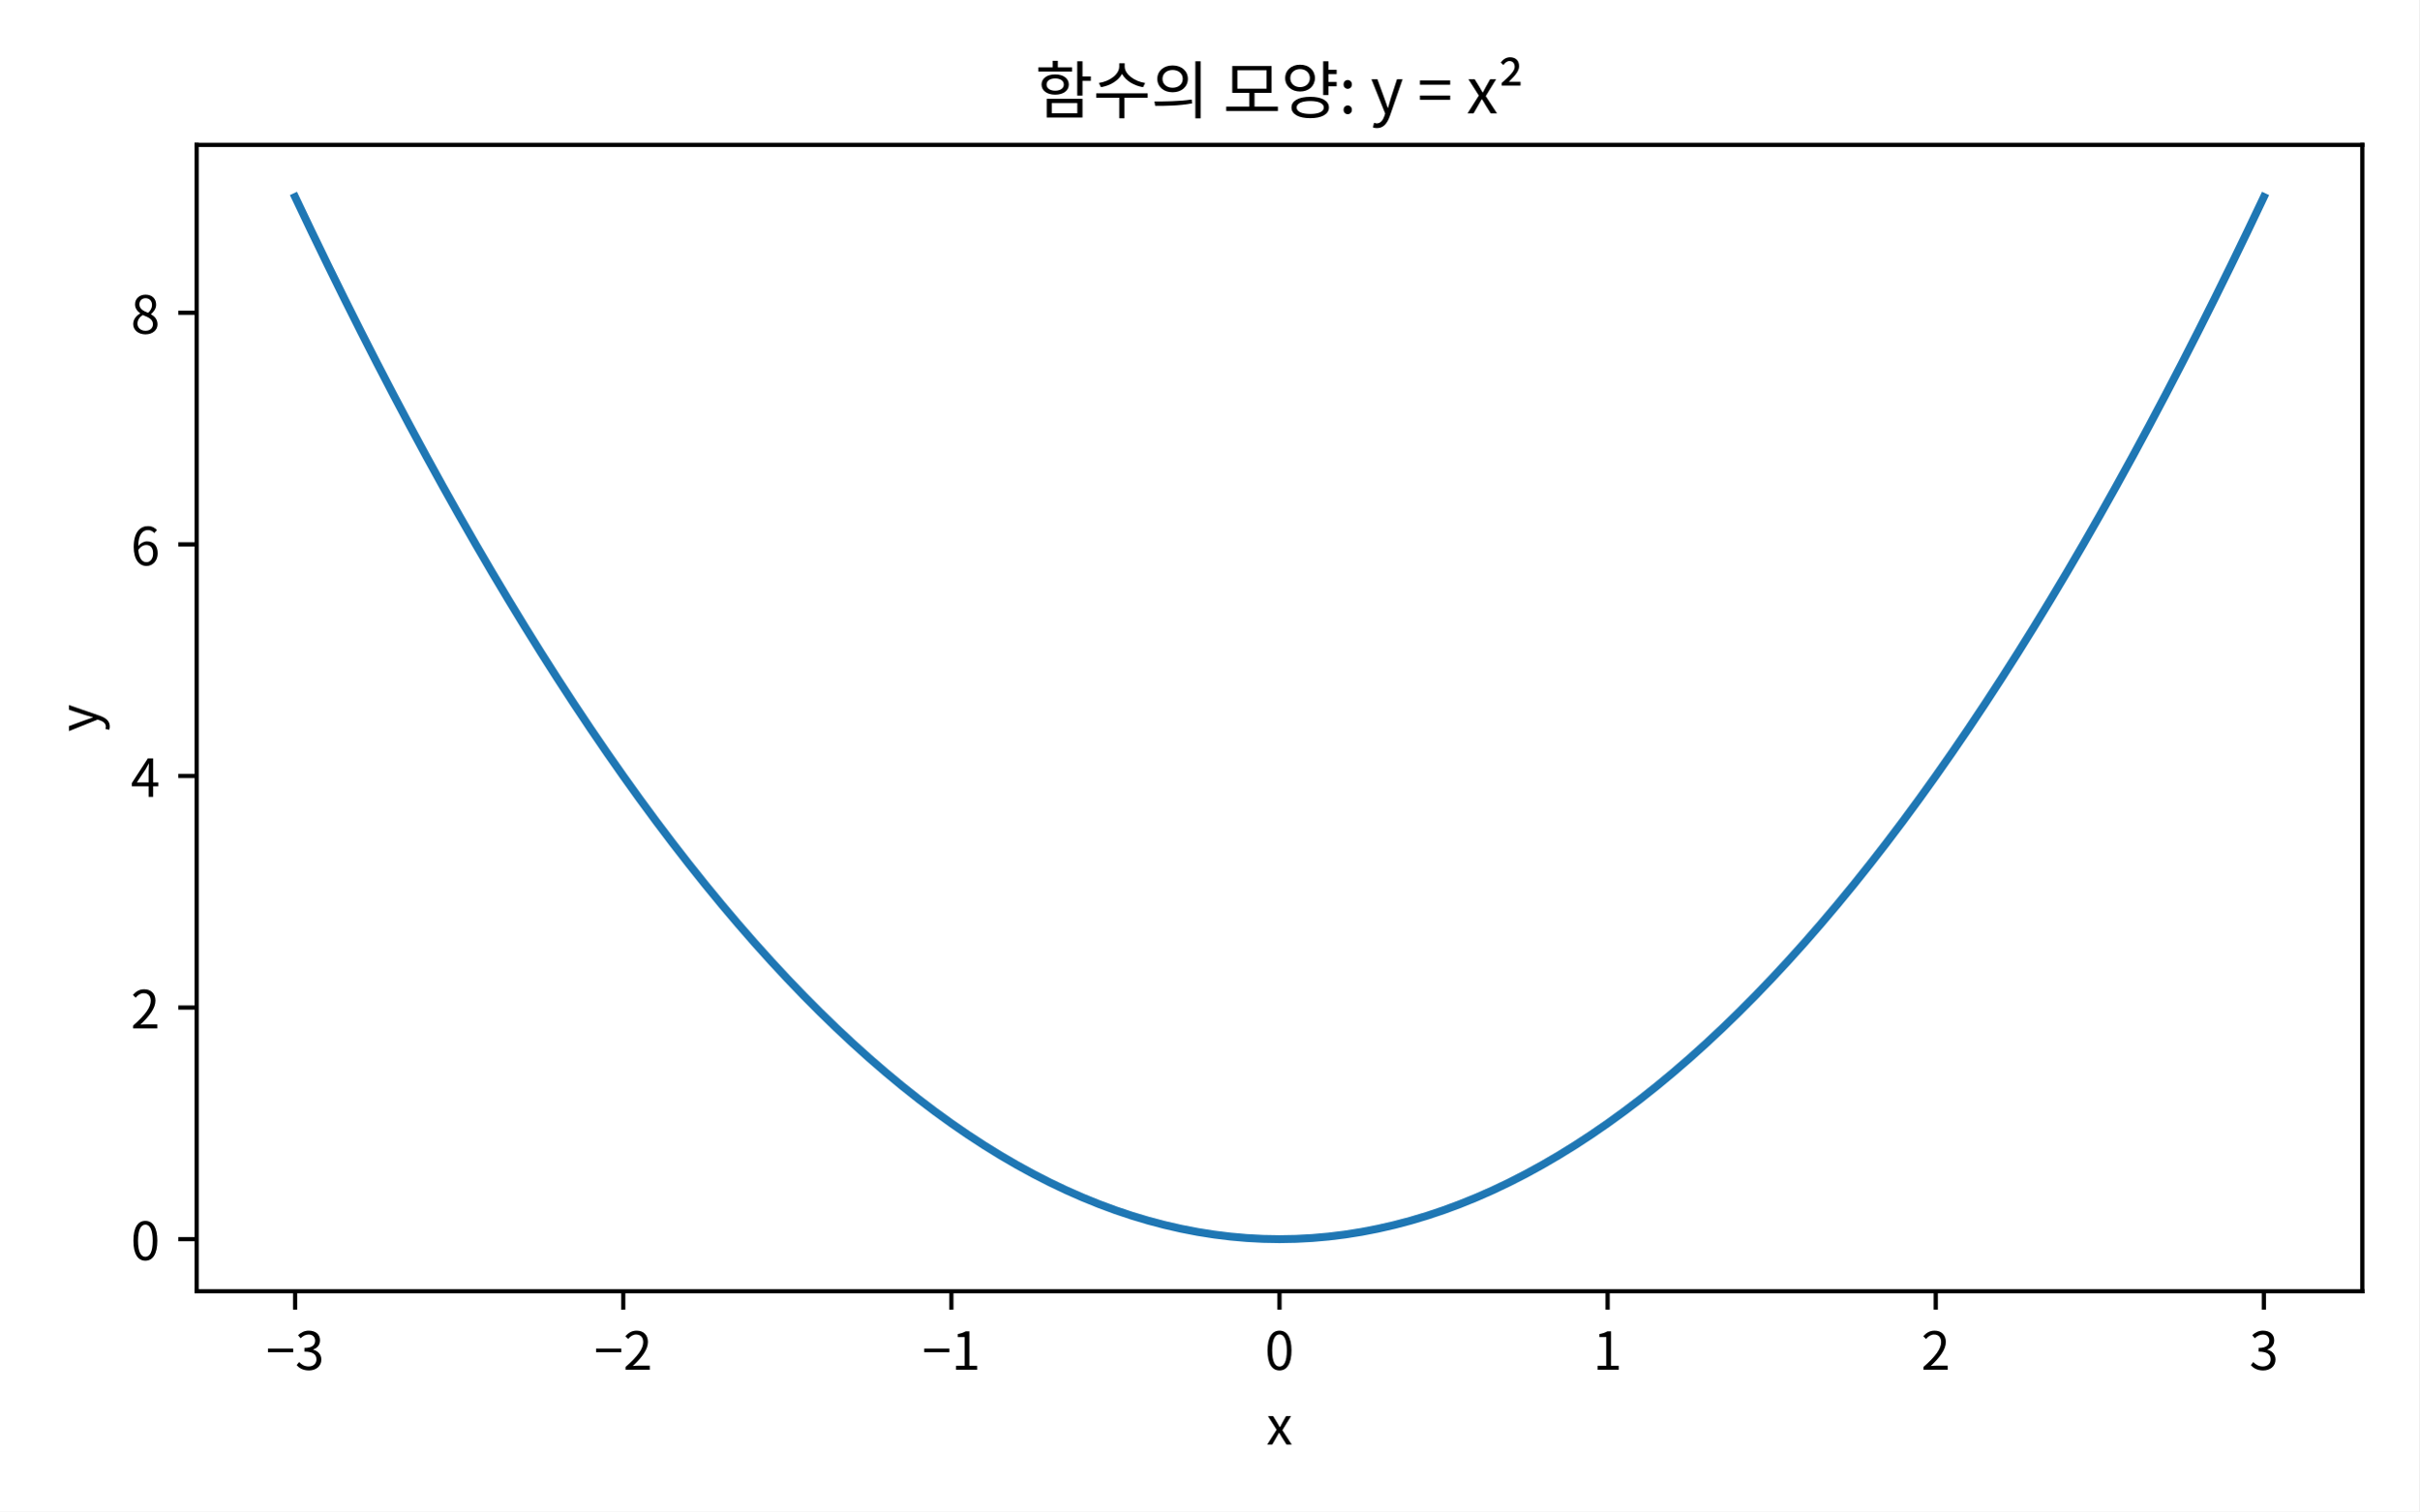
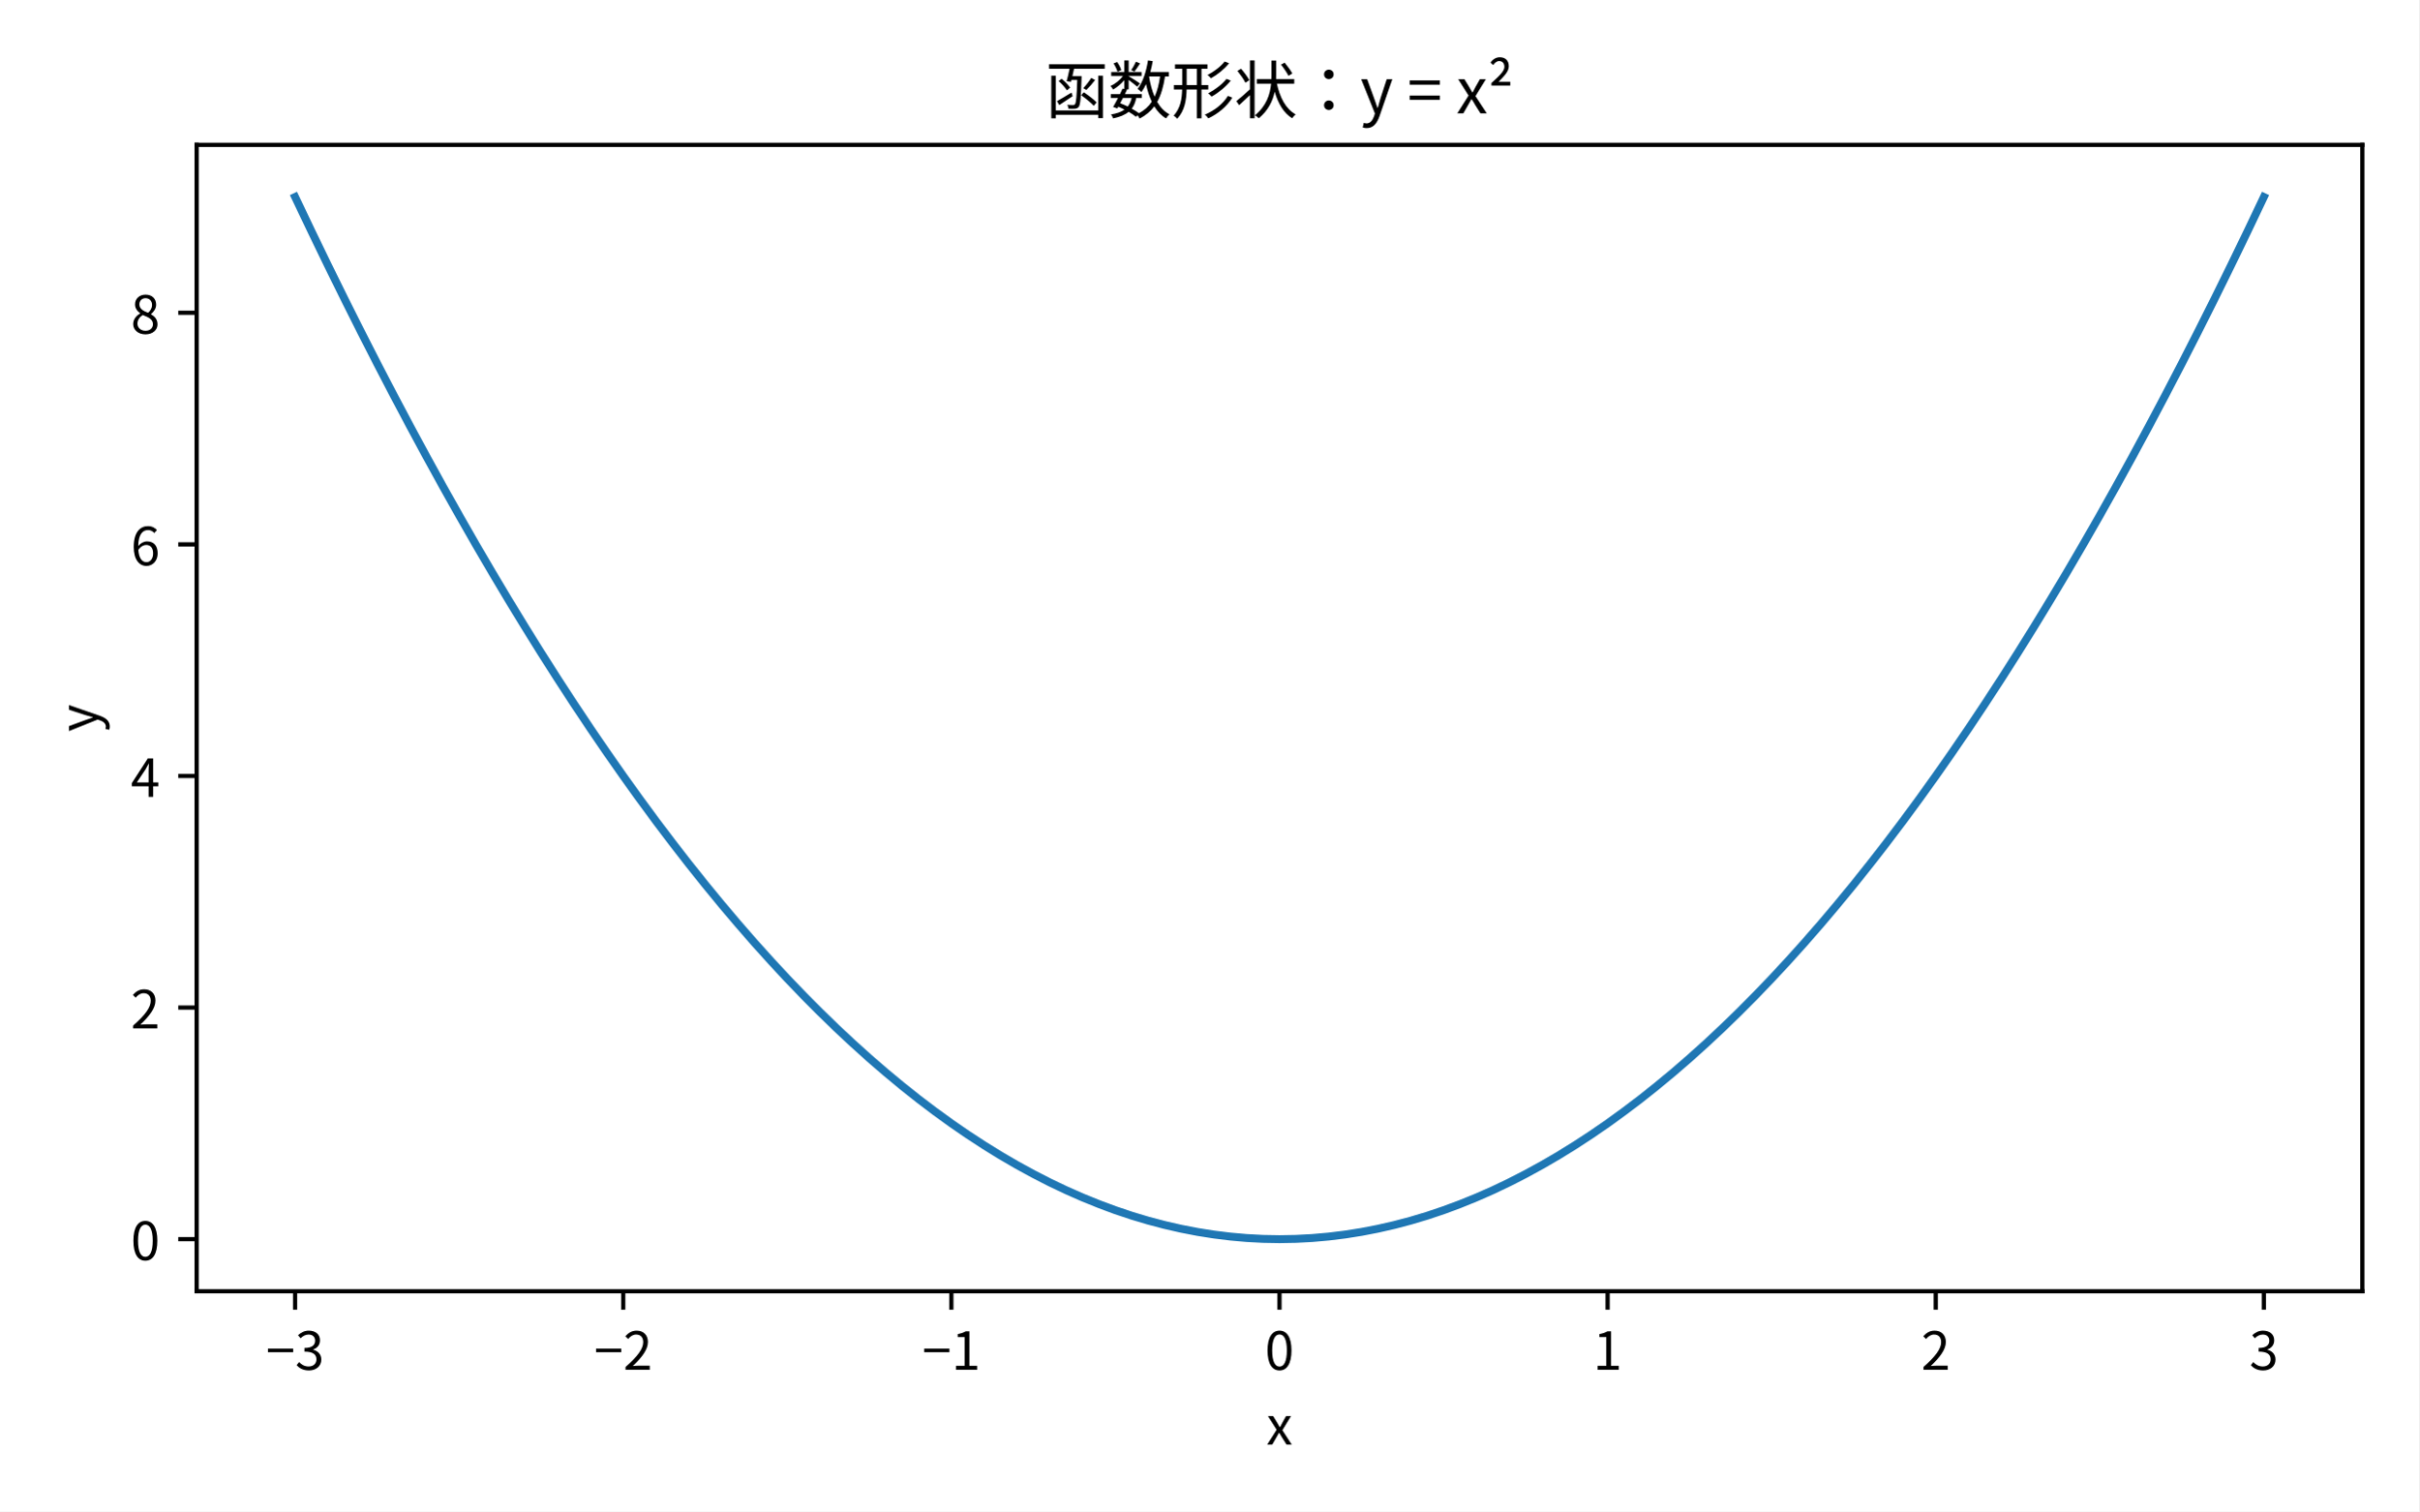
<svg xmlns="http://www.w3.org/2000/svg" xmlns:xlink="http://www.w3.org/1999/xlink" width="460.8pt" height="288pt" viewBox="0 0 460.8 288" version="1.1">
  <defs>
    <style type="text/css">*{stroke-linejoin: round; stroke-linecap: butt}</style>
  </defs>
  <g id="figure_1">
    <g id="patch_1">
      <path d="M 0 288 L 460.8 288 L 460.8 0 L 0 0 z " style="fill: #ffffff" />
    </g>
    <g id="axes_1">
      <g id="patch_2">
        <path d="M 37.46 246.04 L 450 246.04 L 450 27.6 L 37.46 27.6 z " style="fill: #ffffff" />
      </g>
      <g id="matplotlib.axis_1">
        <g id="xtick_1">
          <g id="line2d_1">
            <defs>
              <path id="m82375c42b1" d="M 0 0 L 0 3.5 " style="stroke: #000000; stroke-width: 0.8" />
            </defs>
            <g>
              <use xlink:href="#m82375c42b1" x="56.212" y="246.04" style="stroke: #000000; stroke-width: 0.8" />
            </g>
          </g>
          <g id="text_1">
            <g transform="translate(50.66182 260.9994) scale(0.1 -0.1)">
              <defs>
                <path id="NotoSansCJKjp-Regular-2212" d="M 243 2144 L 3315 2144 L 3315 2579 L 243 2579 L 243 2144 z " transform="scale(0.015625)" />
                <path id="NotoSansCJKjp-Regular-33" d="M 1683 -83 C 2522 -83 3194 416 3194 1254 C 3194 1901 2752 2310 2202 2445 L 2202 2477 C 2701 2650 3034 3034 3034 3603 C 3034 4346 2458 4774 1664 4774 C 1126 4774 710 4538 358 4218 L 672 3846 C 941 4115 1267 4301 1645 4301 C 2138 4301 2438 4006 2438 3558 C 2438 3053 2112 2662 1139 2662 L 1139 2214 C 2227 2214 2598 1843 2598 1274 C 2598 736 2208 403 1645 403 C 1114 403 762 659 486 941 L 186 563 C 493 224 954 -83 1683 -83 z " transform="scale(0.015625)" />
              </defs>
              <use xlink:href="#NotoSansCJKjp-Regular-2212" />
              <use xlink:href="#NotoSansCJKjp-Regular-33" x="55.5" />
            </g>
          </g>
        </g>
        <g id="xtick_2">
          <g id="line2d_2">
            <g>
              <use xlink:href="#m82375c42b1" x="118.718" y="246.04" style="stroke: #000000; stroke-width: 0.8" />
            </g>
          </g>
          <g id="text_2">
            <g transform="translate(113.1679 260.9994) scale(0.1 -0.1)">
              <defs>
                <path id="NotoSansCJKjp-Regular-32" d="M 282 0 L 3232 0 L 3232 506 L 1933 506 C 1696 506 1408 480 1165 461 C 2266 1504 3008 2458 3008 3398 C 3008 4230 2477 4774 1638 4774 C 1043 4774 634 4506 256 4090 L 595 3757 C 858 4070 1184 4301 1568 4301 C 2150 4301 2432 3910 2432 3373 C 2432 2566 1754 1632 282 346 L 282 0 z " transform="scale(0.015625)" />
              </defs>
              <use xlink:href="#NotoSansCJKjp-Regular-2212" />
              <use xlink:href="#NotoSansCJKjp-Regular-32" x="55.5" />
            </g>
          </g>
        </g>
        <g id="xtick_3">
          <g id="line2d_3">
            <g>
              <use xlink:href="#m82375c42b1" x="181.224" y="246.04" style="stroke: #000000; stroke-width: 0.8" />
            </g>
          </g>
          <g id="text_3">
            <g transform="translate(175.6739 260.9994) scale(0.1 -0.1)">
              <defs>
                <path id="NotoSansCJKjp-Regular-31" d="M 563 0 L 3136 0 L 3136 486 L 2195 486 L 2195 4691 L 1747 4691 C 1491 4544 1190 4435 774 4358 L 774 3987 L 1613 3987 L 1613 486 L 563 486 L 563 0 z " transform="scale(0.015625)" />
              </defs>
              <use xlink:href="#NotoSansCJKjp-Regular-2212" />
              <use xlink:href="#NotoSansCJKjp-Regular-31" x="55.5" />
            </g>
          </g>
        </g>
        <g id="xtick_4">
          <g id="line2d_4">
            <g>
              <use xlink:href="#m82375c42b1" x="243.73" y="246.04" style="stroke: #000000; stroke-width: 0.8" />
            </g>
          </g>
          <g id="text_4">
            <g transform="translate(240.955 260.9994) scale(0.1 -0.1)">
              <defs>
                <path id="NotoSansCJKjp-Regular-30" d="M 1779 -83 C 2669 -83 3238 723 3238 2362 C 3238 3987 2669 4774 1779 4774 C 883 4774 320 3987 320 2362 C 320 723 883 -83 1779 -83 z M 1779 390 C 1248 390 883 986 883 2362 C 883 3731 1248 4314 1779 4314 C 2310 4314 2675 3731 2675 2362 C 2675 986 2310 390 1779 390 z " transform="scale(0.015625)" />
              </defs>
              <use xlink:href="#NotoSansCJKjp-Regular-30" />
            </g>
          </g>
        </g>
        <g id="xtick_5">
          <g id="line2d_5">
            <g>
              <use xlink:href="#m82375c42b1" x="306.236" y="246.04" style="stroke: #000000; stroke-width: 0.8" />
            </g>
          </g>
          <g id="text_5">
            <g transform="translate(303.4611 260.9994) scale(0.1 -0.1)">
              <use xlink:href="#NotoSansCJKjp-Regular-31" />
            </g>
          </g>
        </g>
        <g id="xtick_6">
          <g id="line2d_6">
            <g>
              <use xlink:href="#m82375c42b1" x="368.742" y="246.04" style="stroke: #000000; stroke-width: 0.8" />
            </g>
          </g>
          <g id="text_6">
            <g transform="translate(365.9671 260.9994) scale(0.1 -0.1)">
              <use xlink:href="#NotoSansCJKjp-Regular-32" />
            </g>
          </g>
        </g>
        <g id="xtick_7">
          <g id="line2d_7">
            <g>
              <use xlink:href="#m82375c42b1" x="431.248" y="246.04" style="stroke: #000000; stroke-width: 0.8" />
            </g>
          </g>
          <g id="text_7">
            <g transform="translate(428.4732 260.9994) scale(0.1 -0.1)">
              <use xlink:href="#NotoSansCJKjp-Regular-33" />
            </g>
          </g>
        </g>
        <g id="text_8">
          <g transform="translate(241.2402 275.2494) scale(0.1 -0.1)">
            <defs>
              <path id="NotoSansCJKjp-Regular-78" d="M 96 0 L 710 0 L 1178 813 C 1299 1024 1408 1235 1530 1434 L 1562 1434 C 1696 1235 1824 1024 1939 813 L 2451 0 L 3091 0 L 1946 1754 L 3002 3475 L 2394 3475 L 1965 2714 C 1856 2515 1760 2330 1658 2131 L 1626 2131 C 1510 2330 1389 2515 1286 2714 L 819 3475 L 186 3475 L 1242 1811 L 96 0 z " transform="scale(0.015625)" />
            </defs>
            <use xlink:href="#NotoSansCJKjp-Regular-78" />
          </g>
        </g>
      </g>
      <g id="matplotlib.axis_2">
        <g id="ytick_1">
          <g id="line2d_8">
            <defs>
              <path id="m13616941af" d="M 0 0 L -3.5 0 " style="stroke: #000000; stroke-width: 0.8" />
            </defs>
            <g>
              <use xlink:href="#m13616941af" x="37.46" y="236.111" style="stroke: #000000; stroke-width: 0.8" />
            </g>
          </g>
          <g id="text_9">
            <g transform="translate(24.91 240.0906) scale(0.1 -0.1)">
              <use xlink:href="#NotoSansCJKjp-Regular-30" />
            </g>
          </g>
        </g>
        <g id="ytick_2">
          <g id="line2d_9">
            <g>
              <use xlink:href="#m13616941af" x="37.46" y="191.982" style="stroke: #000000; stroke-width: 0.8" />
            </g>
          </g>
          <g id="text_10">
            <g transform="translate(24.91 195.9613) scale(0.1 -0.1)">
              <use xlink:href="#NotoSansCJKjp-Regular-32" />
            </g>
          </g>
        </g>
        <g id="ytick_3">
          <g id="line2d_10">
            <g>
              <use xlink:href="#m13616941af" x="37.46" y="147.852" style="stroke: #000000; stroke-width: 0.8" />
            </g>
          </g>
          <g id="text_11">
            <g transform="translate(24.91 151.832) scale(0.1 -0.1)">
              <defs>
                <path id="NotoSansCJKjp-Regular-34" d="M 2176 0 L 2726 0 L 2726 1293 L 3354 1293 L 3354 1760 L 2726 1760 L 2726 4691 L 2080 4691 L 128 1677 L 128 1293 L 2176 1293 L 2176 0 z M 2176 1760 L 736 1760 L 1805 3360 C 1939 3590 2067 3827 2182 4051 L 2208 4051 C 2195 3814 2176 3430 2176 3200 L 2176 1760 z " transform="scale(0.015625)" />
              </defs>
              <use xlink:href="#NotoSansCJKjp-Regular-34" />
            </g>
          </g>
        </g>
        <g id="ytick_4">
          <g id="line2d_11">
            <g>
              <use xlink:href="#m13616941af" x="37.46" y="103.723" style="stroke: #000000; stroke-width: 0.8" />
            </g>
          </g>
          <g id="text_12">
            <g transform="translate(24.91 107.7027) scale(0.1 -0.1)">
              <defs>
                <path id="NotoSansCJKjp-Regular-36" d="M 1926 -83 C 2656 -83 3277 531 3277 1440 C 3277 2426 2765 2912 1971 2912 C 1606 2912 1197 2701 909 2349 C 934 3802 1466 4294 2118 4294 C 2400 4294 2682 4154 2861 3936 L 3194 4294 C 2931 4576 2579 4774 2093 4774 C 1184 4774 358 4077 358 2240 C 358 691 1030 -83 1926 -83 z M 922 1882 C 1229 2317 1587 2477 1875 2477 C 2445 2477 2720 2074 2720 1440 C 2720 800 2374 378 1926 378 C 1338 378 986 909 922 1882 z " transform="scale(0.015625)" />
              </defs>
              <use xlink:href="#NotoSansCJKjp-Regular-36" />
            </g>
          </g>
        </g>
        <g id="ytick_5">
          <g id="line2d_12">
            <g>
              <use xlink:href="#m13616941af" x="37.46" y="59.594" style="stroke: #000000; stroke-width: 0.8" />
            </g>
          </g>
          <g id="text_13">
            <g transform="translate(24.91 63.57343) scale(0.1 -0.1)">
              <defs>
                <path id="NotoSansCJKjp-Regular-38" d="M 1792 -83 C 2669 -83 3258 448 3258 1126 C 3258 1773 2880 2125 2470 2362 L 2470 2394 C 2746 2611 3091 3034 3091 3526 C 3091 4250 2605 4762 1805 4762 C 1075 4762 518 4282 518 3571 C 518 3078 813 2726 1152 2490 L 1152 2464 C 723 2234 294 1792 294 1165 C 294 442 922 -83 1792 -83 z M 2112 2547 C 1555 2765 1050 3014 1050 3571 C 1050 4026 1363 4326 1798 4326 C 2298 4326 2592 3962 2592 3494 C 2592 3149 2426 2829 2112 2547 z M 1798 352 C 1235 352 813 717 813 1216 C 813 1664 1082 2035 1459 2278 C 2125 2010 2701 1779 2701 1146 C 2701 678 2342 352 1798 352 z " transform="scale(0.015625)" />
              </defs>
              <use xlink:href="#NotoSansCJKjp-Regular-38" />
            </g>
          </g>
        </g>
        <g id="text_14">
          <g transform="translate(18.56938 139.4247) rotate(-90) scale(0.1 -0.1)">
            <defs>
              <path id="NotoSansCJKjp-Regular-79" d="M 646 -1498 C 1338 -1498 1702 -973 1946 -294 L 3251 3475 L 2682 3475 L 2054 1549 C 1965 1235 1862 883 1773 563 L 1741 563 C 1619 890 1504 1242 1395 1549 L 691 3475 L 83 3475 L 1478 -6 L 1402 -269 C 1254 -698 1011 -1018 621 -1018 C 525 -1018 422 -986 352 -960 L 237 -1427 C 346 -1472 486 -1498 646 -1498 z " transform="scale(0.015625)" />
            </defs>
            <use xlink:href="#NotoSansCJKjp-Regular-79" />
          </g>
        </g>
      </g>
      <g id="line2d_13">
        <path d="M 56.212 37.529 L 59.337 44.093 L 62.462 50.547 L 65.588 56.891 L 68.713 63.124 L 71.838 69.247 L 74.964 75.26 L 78.089 81.162 L 81.214 86.954 L 84.34 92.636 L 87.465 98.207 L 90.59 103.668 L 93.715 109.019 L 96.841 114.259 L 99.966 119.389 L 103.091 124.409 L 106.217 129.318 L 109.342 134.117 L 112.467 138.806 L 115.593 143.384 L 118.718 147.852 L 121.843 152.21 L 124.968 156.458 L 128.094 160.595 L 131.219 164.621 L 134.344 168.538 L 137.47 172.344 L 140.595 176.04 L 143.72 179.625 L 146.846 183.101 L 149.971 186.465 L 153.096 189.72 L 156.222 192.864 L 159.347 195.898 L 162.472 198.822 L 165.597 201.635 L 168.723 204.338 L 171.848 206.93 L 174.973 209.413 L 178.099 211.785 L 181.224 214.046 L 184.349 216.198 L 187.475 218.239 L 190.6 220.169 L 193.725 221.99 L 196.85 223.7 L 199.976 225.299 L 203.101 226.789 L 206.226 228.168 L 209.352 229.436 L 212.477 230.595 L 215.602 231.643 L 218.728 232.581 L 221.853 233.408 L 224.978 234.125 L 228.103 234.732 L 231.229 235.228 L 234.354 235.614 L 237.479 235.89 L 240.605 236.056 L 243.73 236.111 L 246.855 236.056 L 249.981 235.89 L 253.106 235.614 L 256.231 235.228 L 259.357 234.732 L 262.482 234.125 L 265.607 233.408 L 268.732 232.581 L 271.858 231.643 L 274.983 230.595 L 278.108 229.436 L 281.234 228.168 L 284.359 226.789 L 287.484 225.299 L 290.61 223.7 L 293.735 221.99 L 296.86 220.169 L 299.985 218.239 L 303.111 216.198 L 306.236 214.046 L 309.361 211.785 L 312.487 209.413 L 315.612 206.93 L 318.737 204.338 L 321.863 201.635 L 324.988 198.822 L 328.113 195.898 L 331.238 192.864 L 334.364 189.72 L 337.489 186.465 L 340.614 183.101 L 343.74 179.625 L 346.865 176.04 L 349.99 172.344 L 353.116 168.538 L 356.241 164.621 L 359.366 160.595 L 362.492 156.458 L 365.617 152.21 L 368.742 147.852 L 371.867 143.384 L 374.993 138.806 L 378.118 134.117 L 381.243 129.318 L 384.369 124.409 L 387.494 119.389 L 390.619 114.259 L 393.745 109.019 L 396.87 103.668 L 399.995 98.207 L 403.12 92.636 L 406.246 86.954 L 409.371 81.162 L 412.496 75.26 L 415.622 69.247 L 418.747 63.124 L 421.872 56.891 L 424.998 50.547 L 428.123 44.093 L 431.248 37.529 " clip-path="url(#p4c267821d4)" style="fill: none; stroke: #1f77b4; stroke-width: 1.5; stroke-linecap: square" />
      </g>
      <g id="patch_3">
        <path d="M 37.46 246.04 L 37.46 27.6 " style="fill: none; stroke: #000000; stroke-width: 0.8; stroke-linejoin: miter; stroke-linecap: square" />
      </g>
      <g id="patch_4">
        <path d="M 450 246.04 L 450 27.6 " style="fill: none; stroke: #000000; stroke-width: 0.8; stroke-linejoin: miter; stroke-linecap: square" />
      </g>
      <g id="patch_5">
        <path d="M 37.46 246.04 L 450 246.04 " style="fill: none; stroke: #000000; stroke-width: 0.8; stroke-linejoin: miter; stroke-linecap: square" />
      </g>
      <g id="patch_6">
        <path d="M 37.46 27.6 L 450 27.6 " style="fill: none; stroke: #000000; stroke-width: 0.8; stroke-linejoin: miter; stroke-linecap: square" />
      </g>
      <g id="text_15">
-         <g transform="translate(197.1756 21.6) scale(0.12 -0.12)">
+         <g transform="translate(199.1322 21.6) scale(0.12 -0.12)">
          <defs>
-             <path id="NotoSansCJKjp-Regular-d568" d="M 1178 1478 L 1178 -422 L 4813 -422 L 4813 1478 L 1178 1478 z M 4288 1050 L 4288 13 L 1696 13 L 1696 1050 L 4288 1050 z M 2042 3962 C 1210 3962 653 3552 653 2931 C 653 2304 1210 1901 2042 1901 C 2867 1901 3424 2304 3424 2931 C 3424 3552 2867 3962 2042 3962 z M 2042 3552 C 2566 3552 2918 3309 2918 2931 C 2918 2547 2566 2304 2042 2304 C 1517 2304 1165 2547 1165 2931 C 1165 3309 1517 3552 2042 3552 z M 4282 5293 L 4282 1805 L 4813 1805 L 4813 3309 L 5664 3309 L 5664 3757 L 4813 3757 L 4813 5293 L 4282 5293 z M 1779 5338 L 1779 4678 L 333 4678 L 333 4250 L 3750 4250 L 3750 4678 L 2310 4678 L 2310 5338 L 1779 5338 z " transform="scale(0.015625)" />
-             <path id="NotoSansCJKjp-Regular-c218" d="M 2662 5088 L 2662 4762 C 2662 3942 1645 3245 589 3091 L 800 2662 C 1702 2810 2573 3309 2944 4013 C 3315 3309 4179 2810 5082 2662 L 5293 3091 C 4243 3245 3213 3955 3213 4762 L 3213 5088 L 2662 5088 z M 320 2035 L 320 1594 L 2662 1594 L 2662 -499 L 3187 -499 L 3187 1594 L 5549 1594 L 5549 2035 L 320 2035 z " transform="scale(0.015625)" />
-             <path id="NotoSansCJKjp-Regular-c758" d="M 2195 4870 C 1293 4870 640 4314 640 3507 C 640 2701 1293 2144 2195 2144 C 3098 2144 3744 2701 3744 3507 C 3744 4314 3098 4870 2195 4870 z M 2195 4410 C 2790 4410 3226 4045 3226 3507 C 3226 2970 2790 2605 2195 2605 C 1600 2605 1165 2970 1165 3507 C 1165 4045 1600 4410 2195 4410 z M 4506 5293 L 4506 -506 L 5037 -506 L 5037 5293 L 4506 5293 z M 422 762 C 1459 762 2867 768 4173 1018 L 4128 1408 C 2867 1216 1408 1210 352 1210 L 422 762 z " transform="scale(0.015625)" />
+             <path id="NotoSansCJKjp-Regular-51fd" d="M 3635 1843 C 4096 1530 4646 1062 4915 768 L 5203 1114 C 4928 1402 4378 1837 3904 2144 L 3635 1843 z M 1344 3277 C 1664 3008 2022 2605 2189 2336 L 2515 2618 C 2342 2874 1984 3251 1645 3520 L 1344 3277 z M 1178 1242 L 1414 845 C 1811 1114 2304 1434 2771 1747 L 2650 2112 C 2099 1779 1549 1440 1178 1242 z M 4659 3603 C 4467 3290 4115 2835 3853 2560 L 4166 2374 C 4442 2643 4774 3034 5056 3392 L 4659 3603 z M 5370 3827 L 5370 294 L 1062 294 L 1062 3827 L 602 3827 L 602 -506 L 1062 -506 L 1062 -147 L 5370 -147 L 5370 -486 L 5843 -486 L 5843 3827 L 5370 3827 z M 378 4992 L 378 4531 L 2458 4531 C 2368 4090 2253 3597 2157 3264 L 2598 3206 L 2650 3398 L 3238 3398 C 3187 1690 3123 1075 3008 928 C 2957 858 2906 845 2816 845 C 2720 845 2483 845 2227 870 C 2291 762 2336 595 2342 474 C 2605 461 2861 461 3008 474 C 3174 486 3290 538 3392 666 C 3552 877 3616 1574 3674 3584 C 3674 3648 3680 3789 3680 3789 L 2746 3789 L 2912 4531 L 6029 4531 L 6029 4992 L 378 4992 z " transform="scale(0.015625)" />
+             <path id="NotoSansCJKjp-Regular-6570" d="M 2803 5254 C 2688 4998 2483 4627 2317 4403 L 2643 4243 C 2816 4454 3027 4781 3219 5075 L 2803 5254 z M 531 5075 C 704 4806 870 4454 928 4230 L 1312 4397 C 1248 4627 1075 4973 890 5222 L 531 5075 z M 4026 5382 C 3846 4243 3507 3162 2970 2490 C 3078 2413 3283 2246 3360 2163 C 3533 2394 3693 2669 3827 2970 C 3974 2310 4160 1709 4410 1184 C 4090 698 3667 314 3110 19 C 2912 166 2656 326 2374 480 C 2598 774 2746 1126 2829 1562 L 3398 1562 L 3398 1958 L 1677 1958 L 1894 2413 L 1779 2438 L 2061 2438 L 2061 3398 C 2374 3168 2771 2854 2938 2701 L 3206 3046 C 3034 3174 2336 3616 2061 3776 L 2061 3802 L 3373 3802 L 3373 4198 L 2061 4198 L 2061 5382 L 1613 5382 L 1613 4198 L 288 4198 L 288 3802 L 1485 3802 C 1171 3379 678 2982 218 2784 C 314 2694 422 2528 480 2419 C 870 2637 1293 2989 1613 3373 L 1613 2477 L 1440 2515 L 1178 1958 L 250 1958 L 250 1562 L 979 1562 C 806 1222 627 896 486 653 L 909 506 L 1005 678 C 1222 589 1434 493 1638 384 C 1306 147 858 -13 269 -109 C 352 -211 448 -384 480 -512 C 1171 -365 1683 -154 2061 160 C 2355 -13 2611 -186 2810 -352 L 2963 -192 C 3046 -301 3136 -448 3174 -531 C 3802 -205 4288 205 4666 710 C 4979 192 5370 -224 5862 -512 C 5939 -378 6093 -192 6208 -96 C 5690 173 5280 614 4960 1165 C 5350 1856 5594 2707 5754 3750 L 6144 3750 L 6144 4198 L 4262 4198 C 4358 4557 4442 4928 4506 5312 L 4026 5382 z M 1478 1562 L 2368 1562 C 2285 1216 2157 928 1965 698 C 1715 819 1459 934 1197 1030 L 1478 1562 z M 4134 3750 L 5254 3750 C 5139 2950 4966 2266 4698 1696 C 4435 2298 4250 3002 4134 3750 z " transform="scale(0.015625)" />
+             <path id="NotoSansCJKjp-Regular-5f62" d="M 5414 5274 C 5018 4755 4288 4211 3674 3904 C 3795 3814 3936 3674 4019 3565 C 4672 3923 5389 4499 5862 5088 L 5414 5274 z M 5600 3507 C 5171 2950 4397 2374 3738 2042 C 3859 1946 4000 1798 4083 1702 C 4768 2080 5542 2701 6035 3328 L 5600 3507 z M 5747 1779 C 5267 979 4358 269 3405 -122 C 3533 -224 3674 -390 3750 -506 C 4736 -51 5651 710 6195 1600 L 5747 1779 z M 2586 4531 L 2586 2874 L 1555 2874 L 1555 4531 L 2586 4531 z M 262 2874 L 262 2426 L 1094 2426 C 1069 1472 928 531 237 -230 C 352 -294 518 -448 595 -550 C 1363 288 1523 1350 1549 2426 L 2586 2426 L 2586 -506 L 3059 -506 L 3059 2426 L 3750 2426 L 3750 2874 L 3059 2874 L 3059 4531 L 3667 4531 L 3667 4979 L 371 4979 L 371 4531 L 1101 4531 L 1101 2874 L 262 2874 z " transform="scale(0.015625)" />
+             <path id="NotoSansCJKjp-Regular-72b6" d="M 4742 4954 C 5024 4602 5350 4109 5504 3814 L 5888 4058 C 5734 4352 5395 4813 5107 5158 L 4742 4954 z M 314 4314 C 614 3936 973 3437 1120 3110 L 1517 3379 C 1357 3693 992 4179 678 4538 L 314 4314 z M 3770 5363 L 3770 3872 L 3763 3488 L 2278 3488 L 2278 3014 L 3731 3014 C 3635 1958 3277 768 2093 -192 C 2221 -275 2387 -403 2483 -499 C 3450 301 3898 1261 4096 2202 C 4448 998 5005 38 5875 -499 C 5952 -378 6112 -192 6227 -102 C 5222 448 4627 1613 4320 3014 L 6086 3014 L 6086 3488 L 4237 3488 L 4243 3872 L 4243 5363 L 3770 5363 z M 205 1242 L 486 832 C 813 1126 1203 1498 1581 1856 L 1581 -499 L 2054 -499 L 2054 5382 L 1581 5382 L 1581 2445 C 1075 1978 550 1517 205 1242 z " transform="scale(0.015625)" />
+             <path id="NotoSansCJKjp-Regular-ff1a" d="M 3200 3482 C 3456 3482 3686 3667 3686 3962 C 3686 4256 3456 4442 3200 4442 C 2944 4442 2714 4256 2714 3962 C 2714 3667 2944 3482 3200 3482 z M 3200 346 C 3456 346 3686 538 3686 826 C 3686 1120 3456 1312 3200 1312 C 2944 1312 2714 1120 2714 826 C 2714 538 2944 346 3200 346 z " transform="scale(0.015625)" />
            <path id="NotoSansCJKjp-Regular-20" transform="scale(0.015625)" />
-             <path id="NotoSansCJKjp-Regular-baa8" d="M 4410 4384 L 4410 2509 L 1453 2509 L 1453 4384 L 4410 4384 z M 934 4813 L 934 2086 L 2669 2086 L 2669 685 L 320 685 L 320 243 L 5568 243 L 5568 685 L 3194 685 L 3194 2086 L 4928 2086 L 4928 4813 L 934 4813 z " transform="scale(0.015625)" />
-             <path id="NotoSansCJKjp-Regular-c591" d="M 1933 4947 C 1062 4947 422 4390 422 3584 C 422 2778 1062 2221 1933 2221 C 2810 2221 3443 2778 3443 3584 C 3443 4390 2810 4947 1933 4947 z M 1933 4499 C 2509 4499 2931 4122 2931 3584 C 2931 3040 2509 2669 1933 2669 C 1363 2669 941 3040 941 3584 C 941 4122 1363 4499 1933 4499 z M 2970 1683 C 1792 1683 1062 1280 1062 595 C 1062 -83 1792 -486 2970 -486 C 4141 -486 4864 -83 4864 595 C 4864 1280 4141 1683 2970 1683 z M 2970 1254 C 3827 1254 4346 1011 4346 595 C 4346 179 3827 -58 2970 -58 C 2112 -58 1587 179 1587 595 C 1587 1011 2112 1254 2970 1254 z M 4282 5293 L 4282 1862 L 4813 1862 L 4813 2752 L 5651 2752 L 5651 3194 L 4813 3194 L 4813 3987 L 5651 3987 L 5651 4429 L 4813 4429 L 4813 5293 L 4282 5293 z " transform="scale(0.015625)" />
-             <path id="NotoSansCJKjp-Regular-3a" d="M 890 2496 C 1120 2496 1312 2675 1312 2944 C 1312 3206 1120 3392 890 3392 C 653 3392 467 3206 467 2944 C 467 2675 653 2496 890 2496 z M 890 -83 C 1120 -83 1312 96 1312 358 C 1312 627 1120 806 890 806 C 653 806 467 627 467 358 C 467 96 653 -83 890 -83 z " transform="scale(0.015625)" />
            <path id="NotoSansCJKjp-Regular-3d" d="M 243 2912 L 3315 2912 L 3315 3347 L 243 3347 L 243 2912 z M 243 1376 L 3315 1376 L 3315 1811 L 243 1811 L 243 1376 z " transform="scale(0.015625)" />
            <path id="NotoSansCJKjp-Regular-b2" d="M 378 2822 L 2291 2822 L 2291 3213 L 1107 3213 C 1702 3821 2144 4262 2144 4794 C 2144 5389 1773 5702 1216 5702 C 838 5702 499 5478 288 5158 L 557 4909 C 710 5139 922 5318 1158 5318 C 1491 5318 1696 5088 1696 4730 C 1696 4307 1242 3866 378 3085 L 378 2822 z " transform="scale(0.015625)" />
          </defs>
-           <use xlink:href="#NotoSansCJKjp-Regular-d568" />
-           <use xlink:href="#NotoSansCJKjp-Regular-c218" x="92" />
-           <use xlink:href="#NotoSansCJKjp-Regular-c758" x="184" />
-           <use xlink:href="#NotoSansCJKjp-Regular-20" x="276" />
-           <use xlink:href="#NotoSansCJKjp-Regular-baa8" x="298.4" />
-           <use xlink:href="#NotoSansCJKjp-Regular-c591" x="390.4" />
-           <use xlink:href="#NotoSansCJKjp-Regular-3a" x="482.4" />
-           <use xlink:href="#NotoSansCJKjp-Regular-20" x="510.2" />
-           <use xlink:href="#NotoSansCJKjp-Regular-79" x="532.6" />
-           <use xlink:href="#NotoSansCJKjp-Regular-20" x="584.7" />
-           <use xlink:href="#NotoSansCJKjp-Regular-3d" x="607.1" />
-           <use xlink:href="#NotoSansCJKjp-Regular-20" x="662.6" />
-           <use xlink:href="#NotoSansCJKjp-Regular-78" x="685" />
-           <use xlink:href="#NotoSansCJKjp-Regular-b2" x="734.8" />
+           <use xlink:href="#NotoSansCJKjp-Regular-51fd" />
+           <use xlink:href="#NotoSansCJKjp-Regular-6570" x="100" />
+           <use xlink:href="#NotoSansCJKjp-Regular-5f62" x="200" />
+           <use xlink:href="#NotoSansCJKjp-Regular-72b6" x="300" />
+           <use xlink:href="#NotoSansCJKjp-Regular-ff1a" x="400" />
+           <use xlink:href="#NotoSansCJKjp-Regular-79" x="500" />
+           <use xlink:href="#NotoSansCJKjp-Regular-20" x="552.1" />
+           <use xlink:href="#NotoSansCJKjp-Regular-3d" x="574.5" />
+           <use xlink:href="#NotoSansCJKjp-Regular-20" x="630" />
+           <use xlink:href="#NotoSansCJKjp-Regular-78" x="652.4" />
+           <use xlink:href="#NotoSansCJKjp-Regular-b2" x="702.2" />
        </g>
      </g>
    </g>
  </g>
  <defs>
    <clipPath id="p4c267821d4">
      <rect x="37.46" y="27.6" width="412.54" height="218.44" />
    </clipPath>
  </defs>
</svg>
